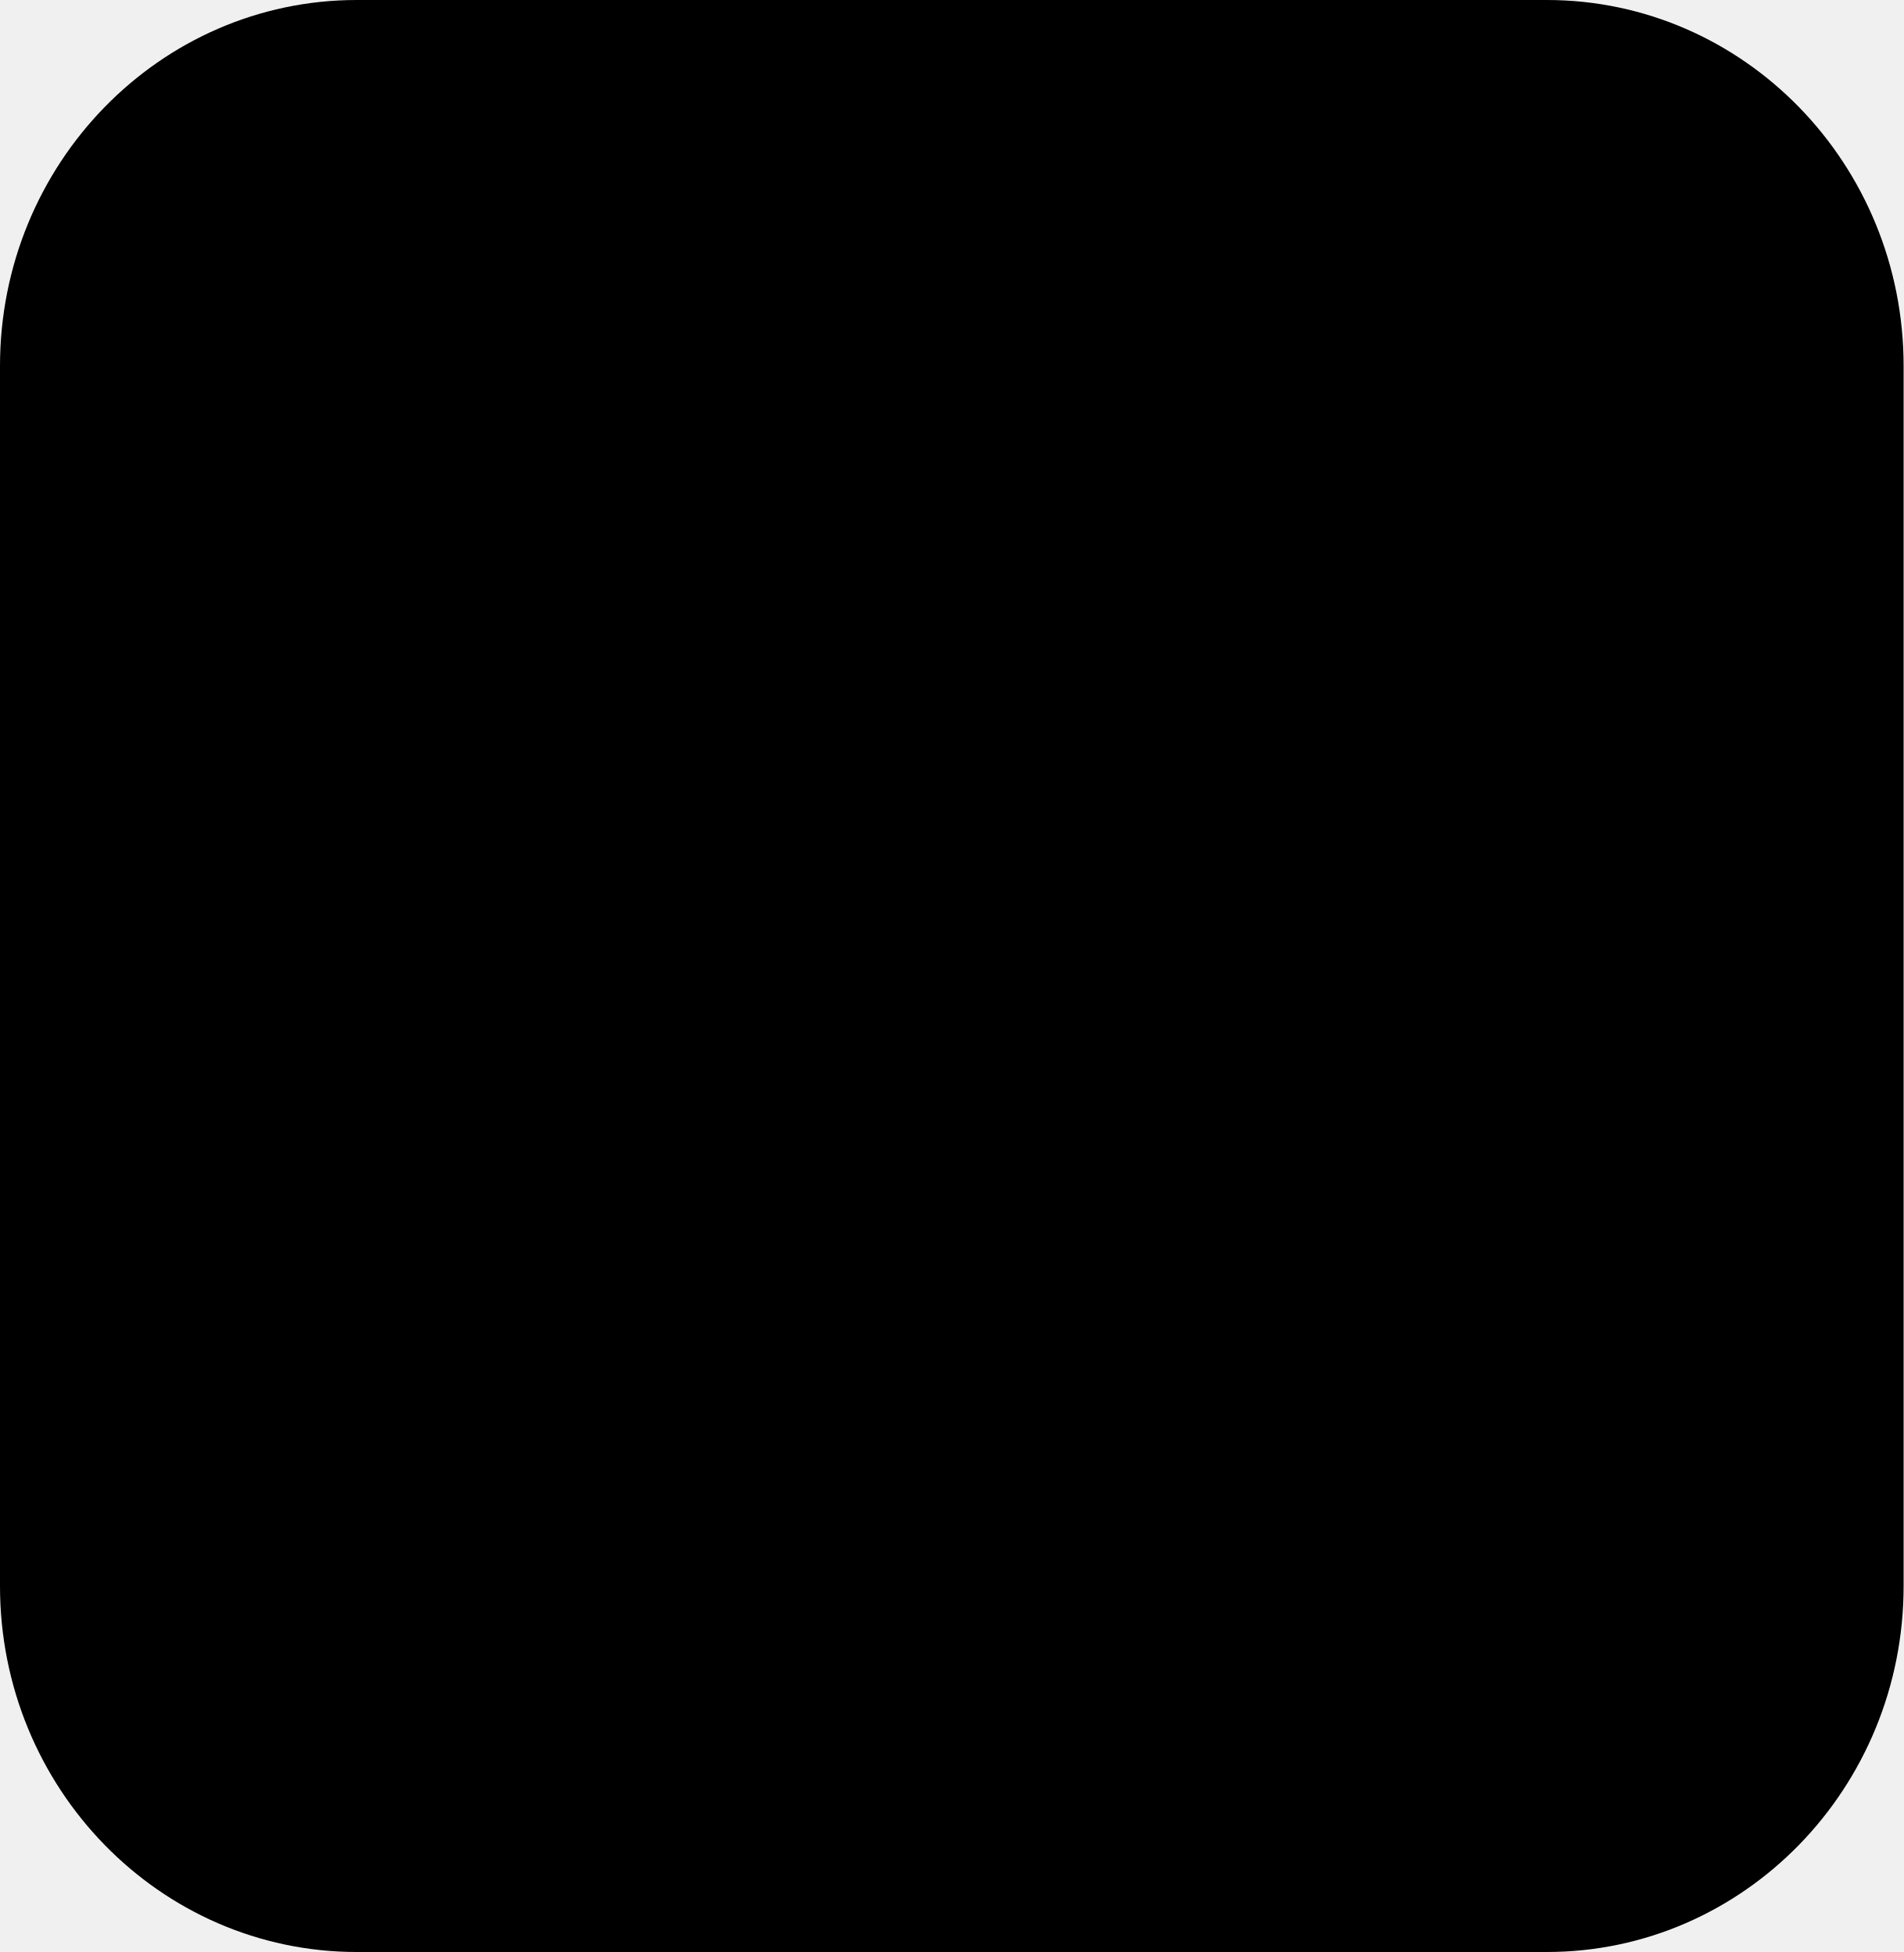
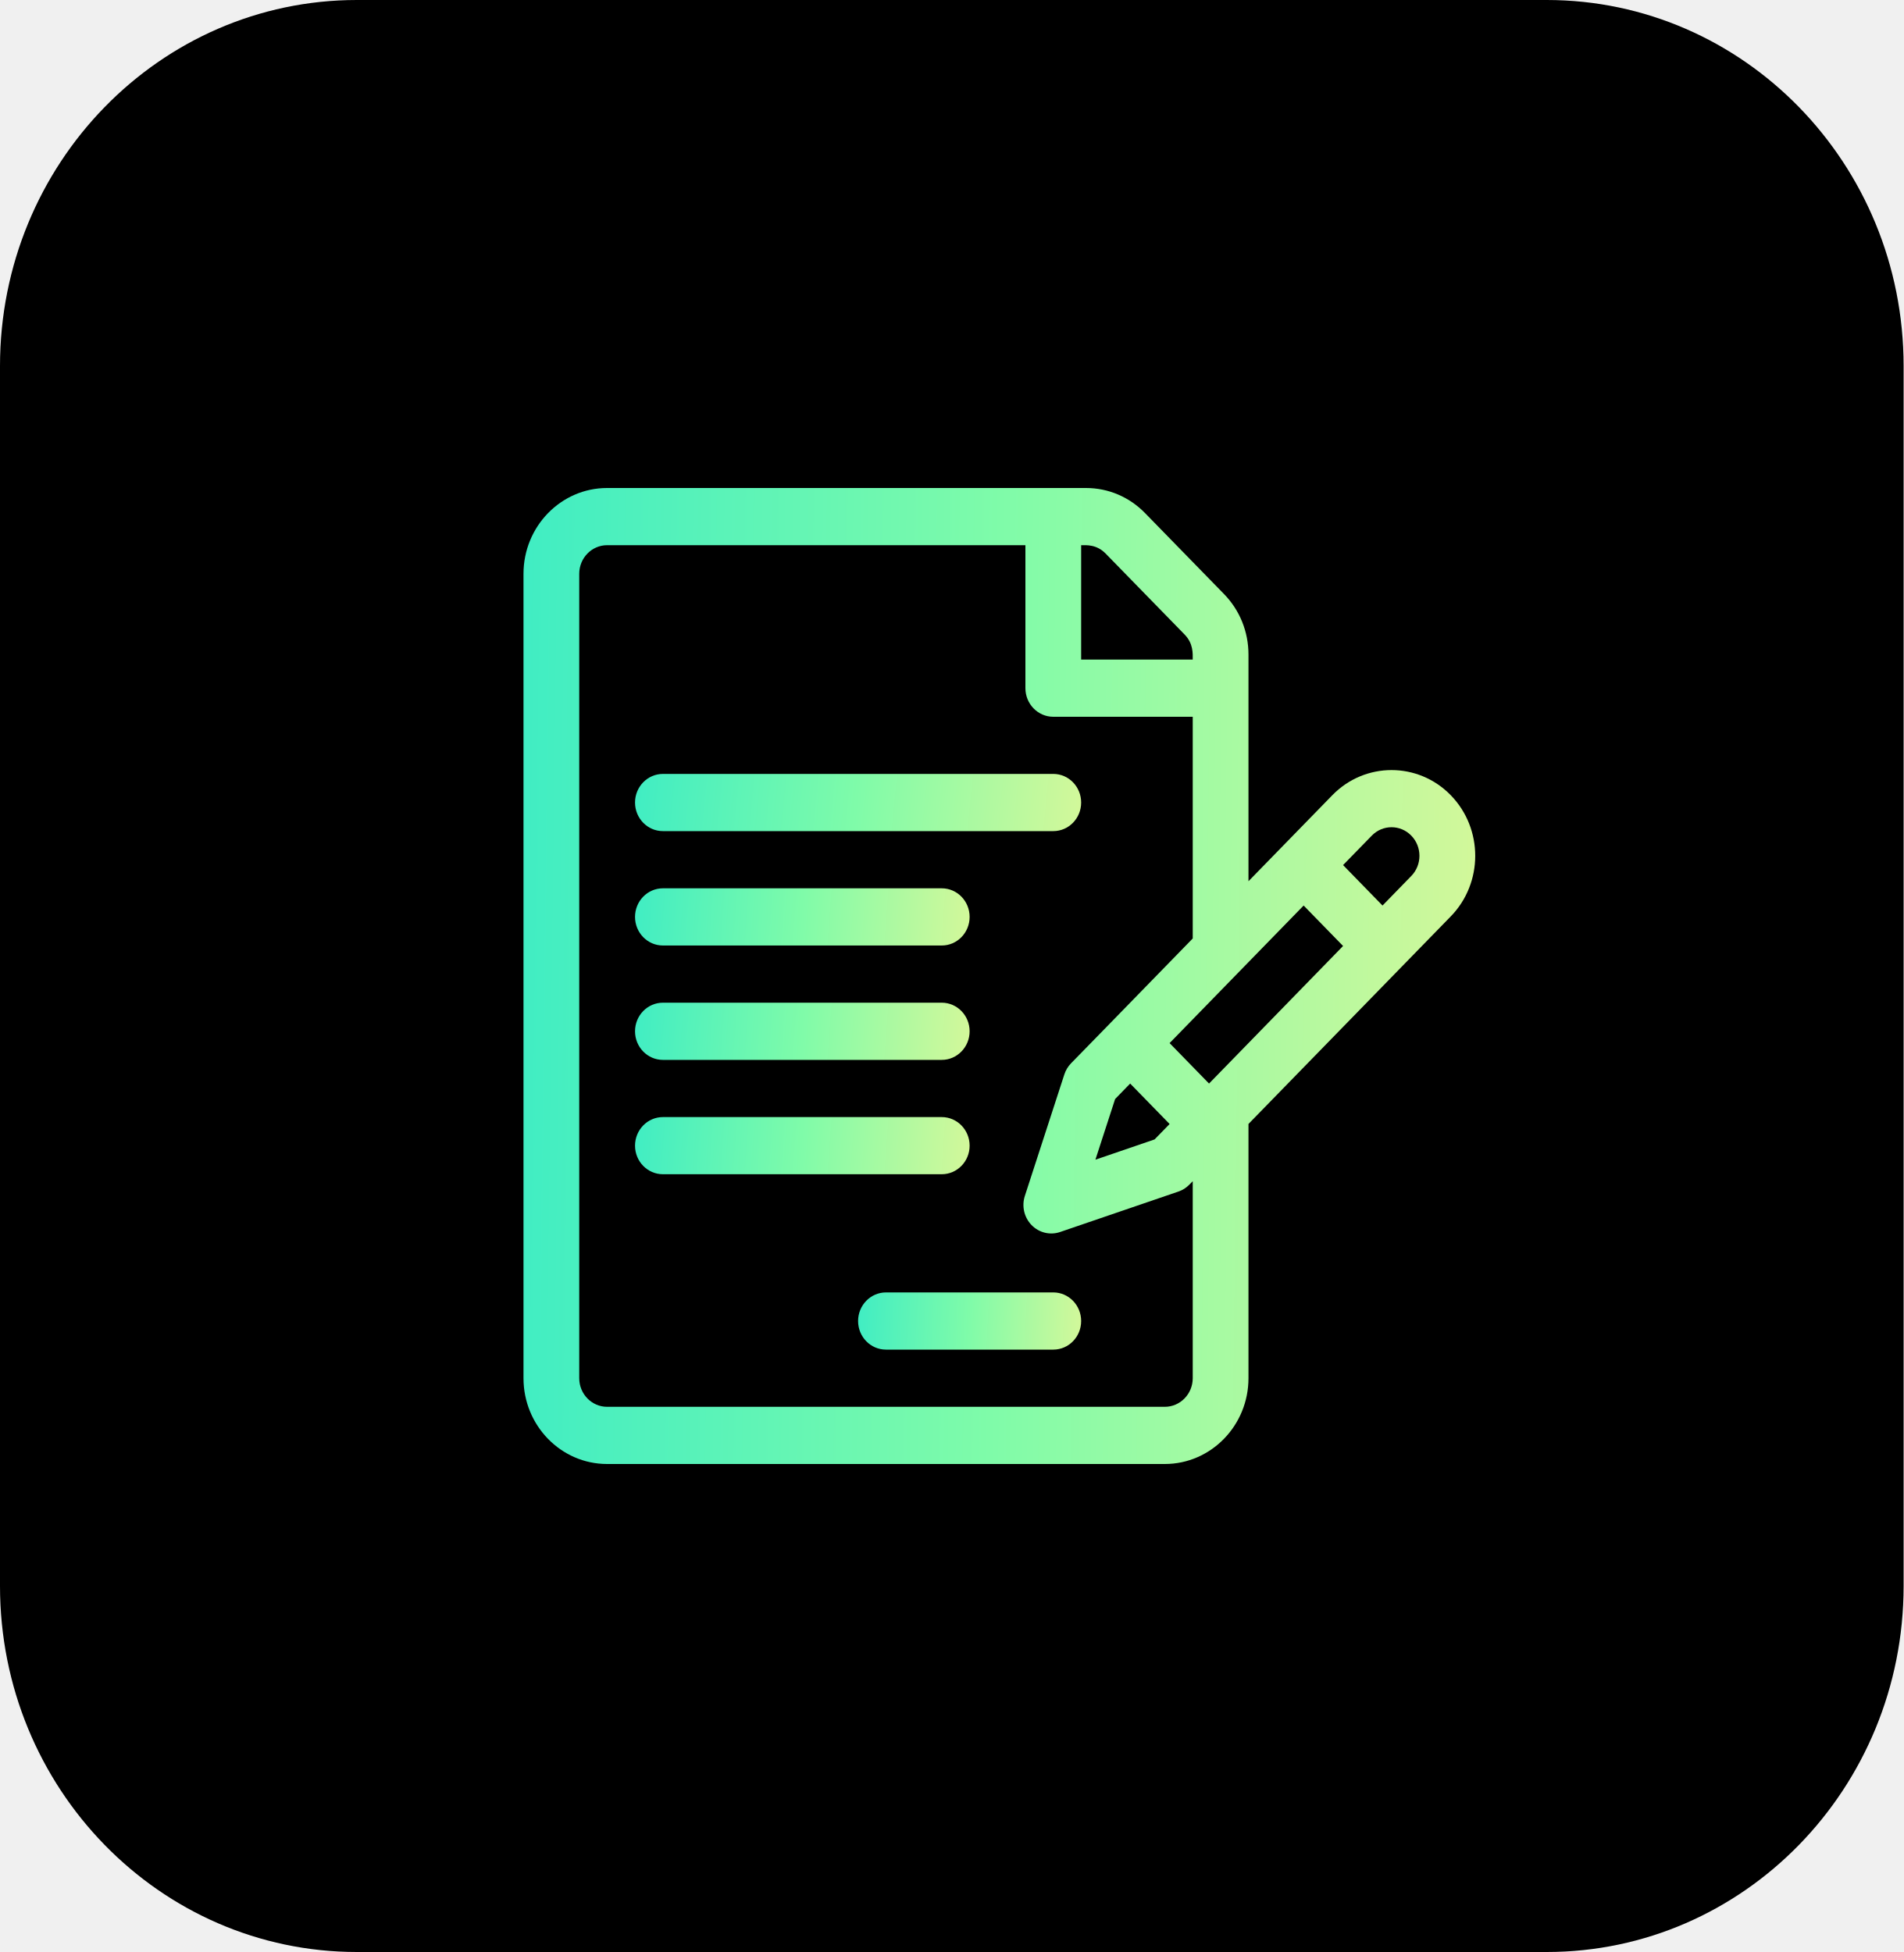
<svg xmlns="http://www.w3.org/2000/svg" width="39" height="40" viewBox="0 0 39 40" fill="none">
  <path d="M31.688 40H7.312C3.274 40 0 36.643 0 32.5V7.5C0 3.358 3.274 0 7.312 0H31.688C35.726 0 39 3.358 39 7.5V32.5C39 36.643 35.726 40 31.688 40Z" fill="#000000" />
  <g clipPath="url(#clip0_1485_49695)">
    <path d="M29.721 16.294C29.053 15.609 27.965 15.609 27.297 16.294C27.091 16.505 25.779 17.853 25.578 18.058V13.415C25.578 12.945 25.4 12.504 25.076 12.172L23.46 10.515C23.137 10.183 22.706 10 22.248 10H12.438C11.493 10 10.725 10.789 10.725 11.758V28.242C10.725 29.211 11.493 30 12.438 30H23.864C24.809 30 25.578 29.211 25.578 28.242V23.032L29.721 18.78C30.391 18.093 30.391 16.981 29.721 16.294ZM22.15 11.172C22.258 11.172 22.466 11.153 22.652 11.344L24.268 13.001C24.45 13.187 24.436 13.39 24.436 13.516H22.15V11.172ZM24.436 28.242C24.436 28.565 24.179 28.828 23.864 28.828H12.438C12.123 28.828 11.867 28.565 11.867 28.242V11.758C11.867 11.435 12.123 11.172 12.438 11.172H21.008V14.102C21.008 14.425 21.264 14.688 21.579 14.688H24.436V19.231C24.436 19.231 22.75 20.962 22.75 20.962L21.942 21.79C21.88 21.854 21.832 21.933 21.805 22.019L20.997 24.505C20.928 24.715 20.982 24.948 21.134 25.104C21.288 25.262 21.514 25.316 21.719 25.246L24.143 24.417C24.227 24.389 24.303 24.34 24.366 24.276L24.436 24.205V28.242ZM23.154 22.204L23.962 23.033L23.654 23.349L22.442 23.764L22.846 22.521L23.154 22.204ZM24.77 22.204L23.962 21.375C24.392 20.934 26.303 18.972 26.708 18.556L27.516 19.385L24.77 22.204ZM28.913 17.951L28.324 18.556L27.516 17.727L28.105 17.123C28.328 16.894 28.69 16.894 28.913 17.123C29.136 17.351 29.137 17.722 28.913 17.951Z" fill="url(#paint0_linear_1485_49695)" />
    <path d="M21.579 15.859H13.581C13.266 15.859 13.01 16.122 13.01 16.445C13.01 16.769 13.266 17.031 13.581 17.031H21.579C21.895 17.031 22.15 16.769 22.15 16.445C22.15 16.122 21.895 15.859 21.579 15.859Z" fill="url(#paint1_linear_1485_49695)" />
    <path d="M19.294 18.203H13.581C13.266 18.203 13.01 18.465 13.01 18.789C13.01 19.113 13.266 19.375 13.581 19.375H19.294C19.609 19.375 19.865 19.113 19.865 18.789C19.865 18.465 19.609 18.203 19.294 18.203Z" fill="url(#paint2_linear_1485_49695)" />
    <path d="M19.294 20.547H13.581C13.266 20.547 13.01 20.809 13.01 21.133C13.01 21.456 13.266 21.719 13.581 21.719H19.294C19.609 21.719 19.865 21.456 19.865 21.133C19.865 20.809 19.609 20.547 19.294 20.547Z" fill="url(#paint3_linear_1485_49695)" />
    <path d="M19.294 22.891H13.581C13.266 22.891 13.01 23.153 13.01 23.477C13.01 23.8 13.266 24.062 13.581 24.062H19.294C19.609 24.062 19.865 23.8 19.865 23.477C19.865 23.153 19.609 22.891 19.294 22.891Z" fill="url(#paint4_linear_1485_49695)" />
    <path d="M21.579 26.484H18.151C17.836 26.484 17.58 26.747 17.58 27.07C17.58 27.394 17.836 27.656 18.151 27.656H21.579C21.895 27.656 22.15 27.394 22.15 27.07C22.15 26.747 21.895 26.484 21.579 26.484Z" fill="url(#paint5_linear_1485_49695)" />
  </g>
  <defs>
    <linearGradient id="paint0_linear_1485_49695" x1="10.725" y1="10" x2="30.466" y2="10.243" gradientUnits="userSpaceOnUse">
-       <stop stopColor="#40EDC3" />
-       <stop offset="0.496" stopColor="#7FFBA9" />
-       <stop offset="1" stopColor="#D3F89A" />
+       <stop stop-color="#40EDC3" />
+       <stop offset="0.496" stop-color="#7FFBA9" />
+       <stop offset="1" stop-color="#D3F89A" />
    </linearGradient>
    <linearGradient id="paint1_linear_1485_49695" x1="13.01" y1="15.859" x2="22.177" y2="16.761" gradientUnits="userSpaceOnUse">
-       <stop stopColor="#40EDC3" />
-       <stop offset="0.496" stopColor="#7FFBA9" />
-       <stop offset="1" stopColor="#D3F89A" />
+       <stop stop-color="#40EDC3" />
+       <stop offset="0.496" stop-color="#7FFBA9" />
+       <stop offset="1" stop-color="#D3F89A" />
    </linearGradient>
    <linearGradient id="paint2_linear_1485_49695" x1="13.01" y1="18.203" x2="19.914" y2="18.712" gradientUnits="userSpaceOnUse">
-       <stop stopColor="#40EDC3" />
-       <stop offset="0.496" stopColor="#7FFBA9" />
-       <stop offset="1" stopColor="#D3F89A" />
+       <stop stop-color="#40EDC3" />
+       <stop offset="0.496" stop-color="#7FFBA9" />
+       <stop offset="1" stop-color="#D3F89A" />
    </linearGradient>
    <linearGradient id="paint3_linear_1485_49695" x1="13.01" y1="20.547" x2="19.914" y2="21.056" gradientUnits="userSpaceOnUse">
-       <stop stopColor="#40EDC3" />
-       <stop offset="0.496" stopColor="#7FFBA9" />
-       <stop offset="1" stopColor="#D3F89A" />
+       <stop stop-color="#40EDC3" />
+       <stop offset="0.496" stop-color="#7FFBA9" />
+       <stop offset="1" stop-color="#D3F89A" />
    </linearGradient>
    <linearGradient id="paint4_linear_1485_49695" x1="13.01" y1="22.891" x2="19.914" y2="23.4" gradientUnits="userSpaceOnUse">
-       <stop stopColor="#40EDC3" />
-       <stop offset="0.496" stopColor="#7FFBA9" />
-       <stop offset="1" stopColor="#D3F89A" />
+       <stop stop-color="#40EDC3" />
+       <stop offset="0.496" stop-color="#7FFBA9" />
+       <stop offset="1" stop-color="#D3F89A" />
    </linearGradient>
    <linearGradient id="paint5_linear_1485_49695" x1="17.58" y1="26.484" x2="22.197" y2="26.711" gradientUnits="userSpaceOnUse">
-       <stop stopColor="#40EDC3" />
-       <stop offset="0.496" stopColor="#7FFBA9" />
-       <stop offset="1" stopColor="#D3F89A" />
+       <stop stop-color="#40EDC3" />
+       <stop offset="0.496" stop-color="#7FFBA9" />
+       <stop offset="1" stop-color="#D3F89A" />
    </linearGradient>
    <clipPath id="clip0_1485_49695">
      <rect width="19.5" height="20" fill="white" transform="translate(10.7246 10)" />
    </clipPath>
  </defs>
</svg>
